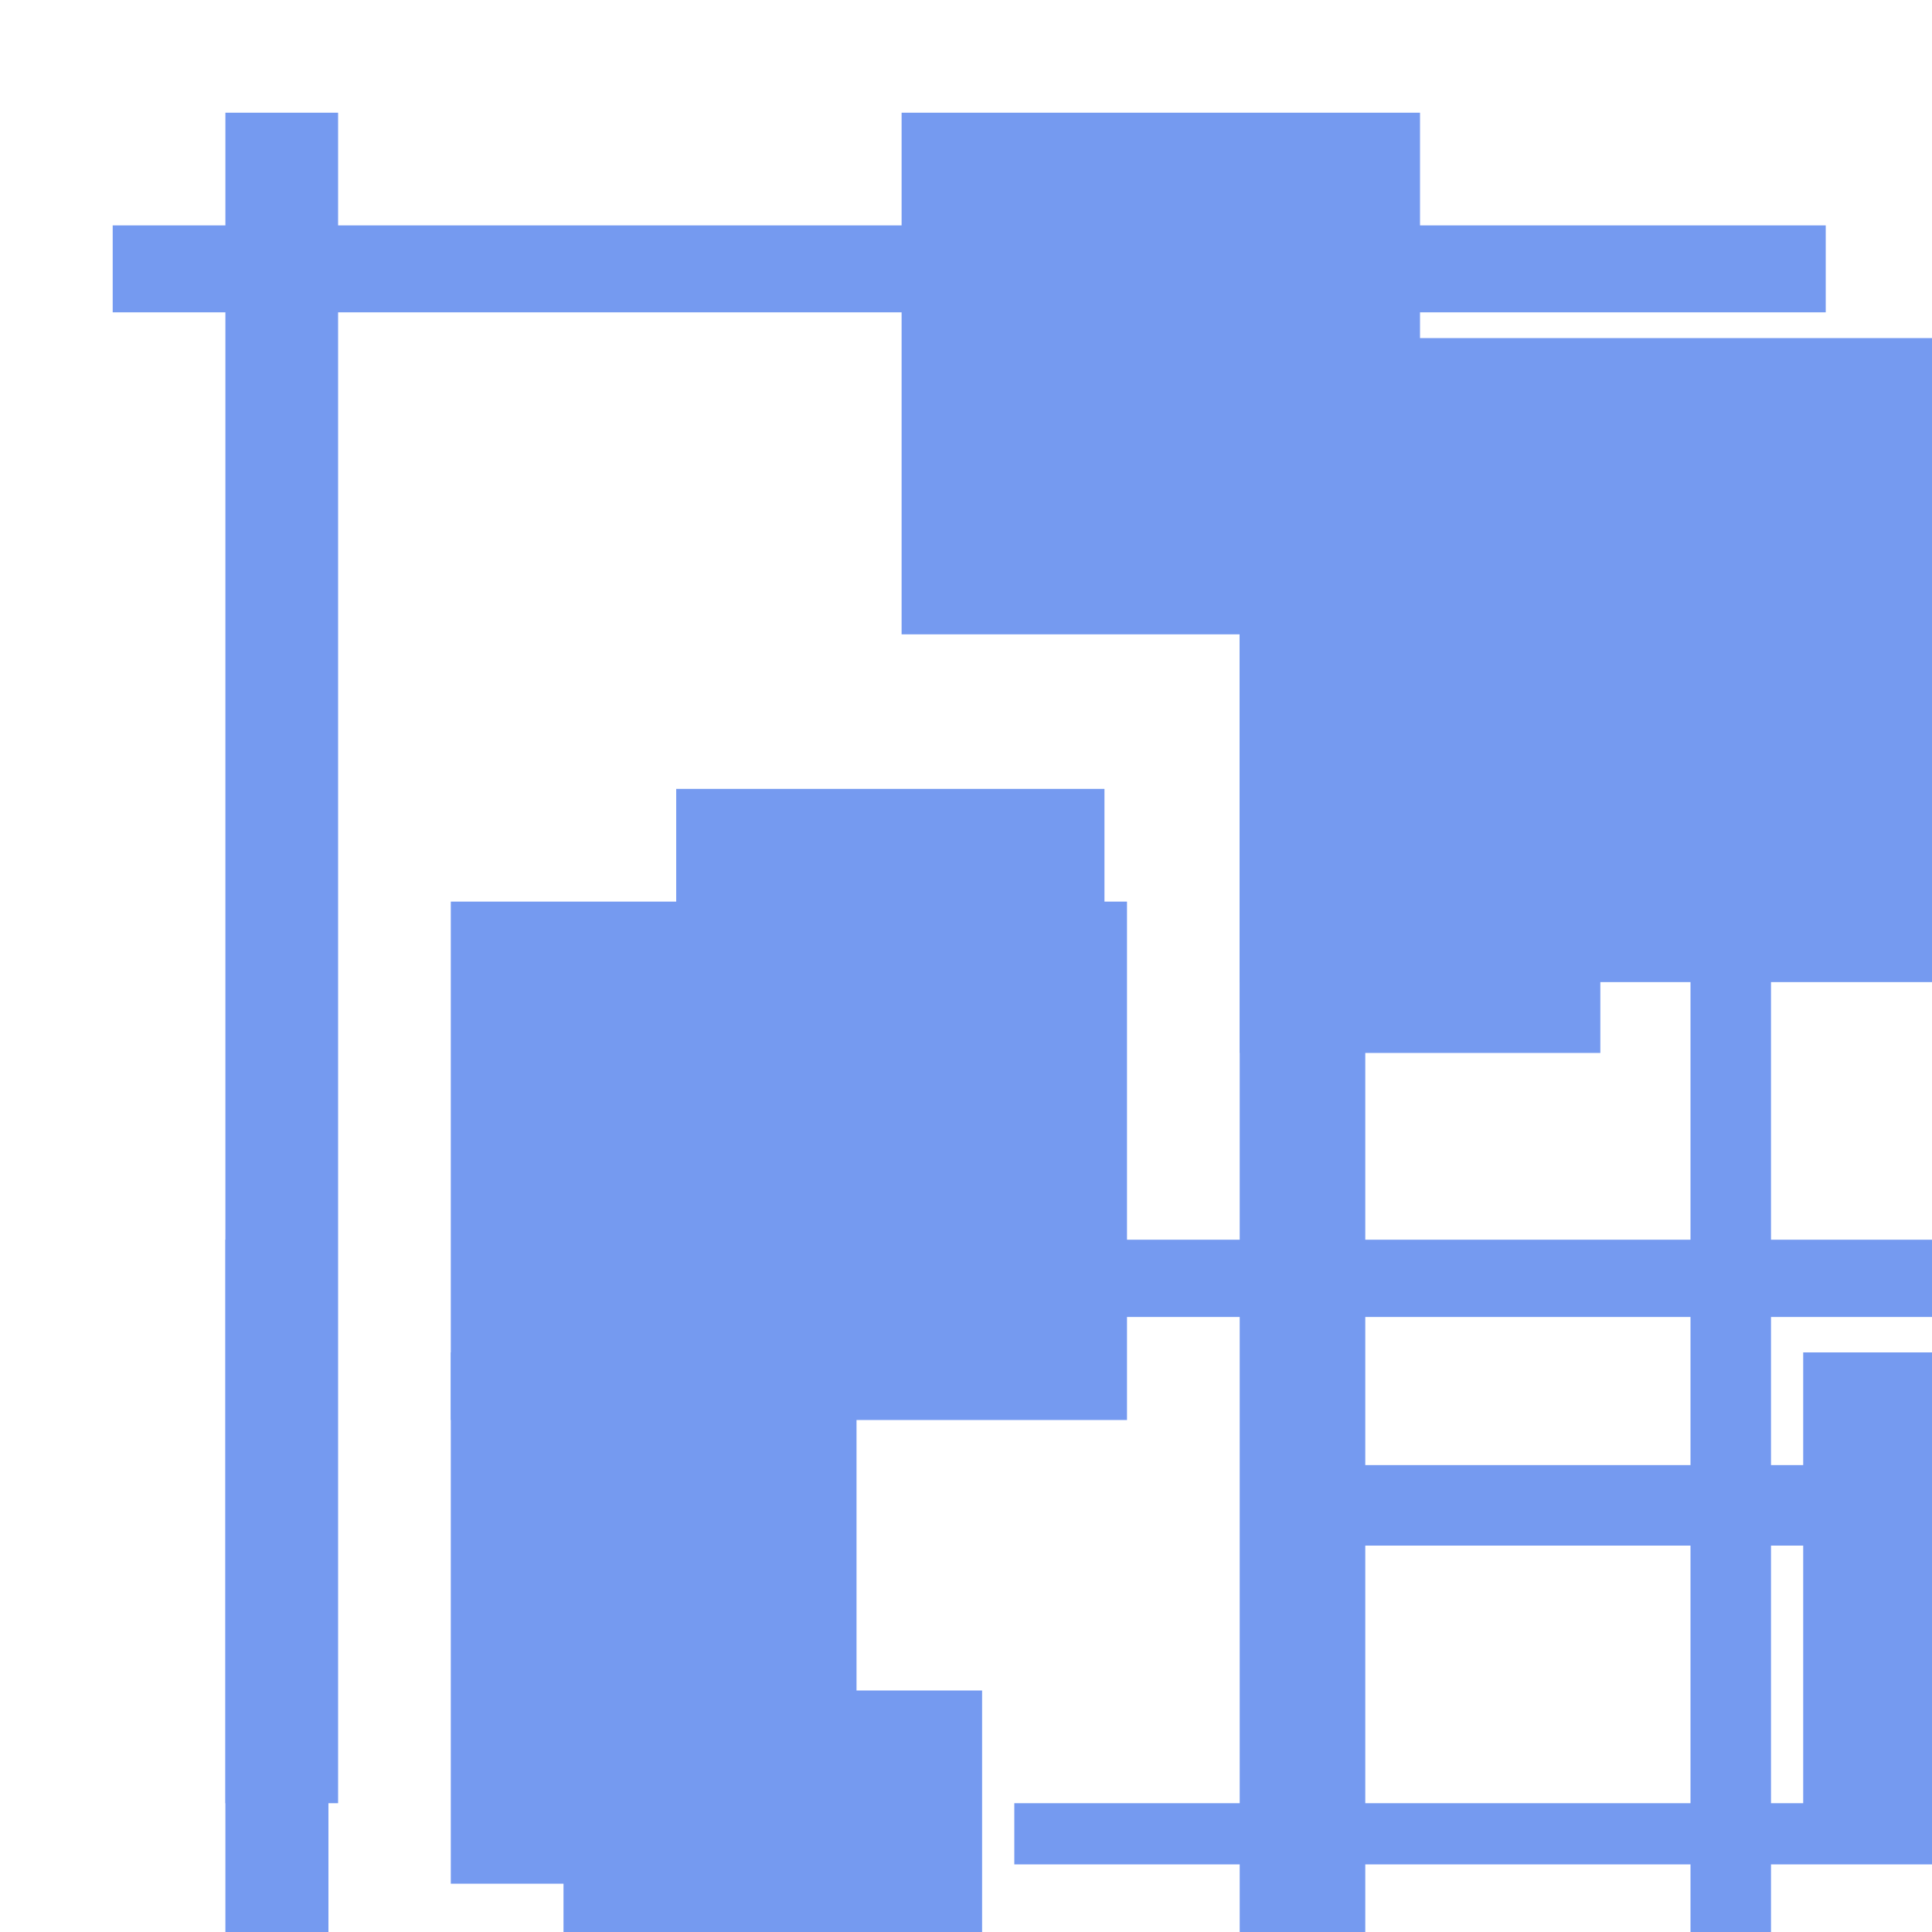
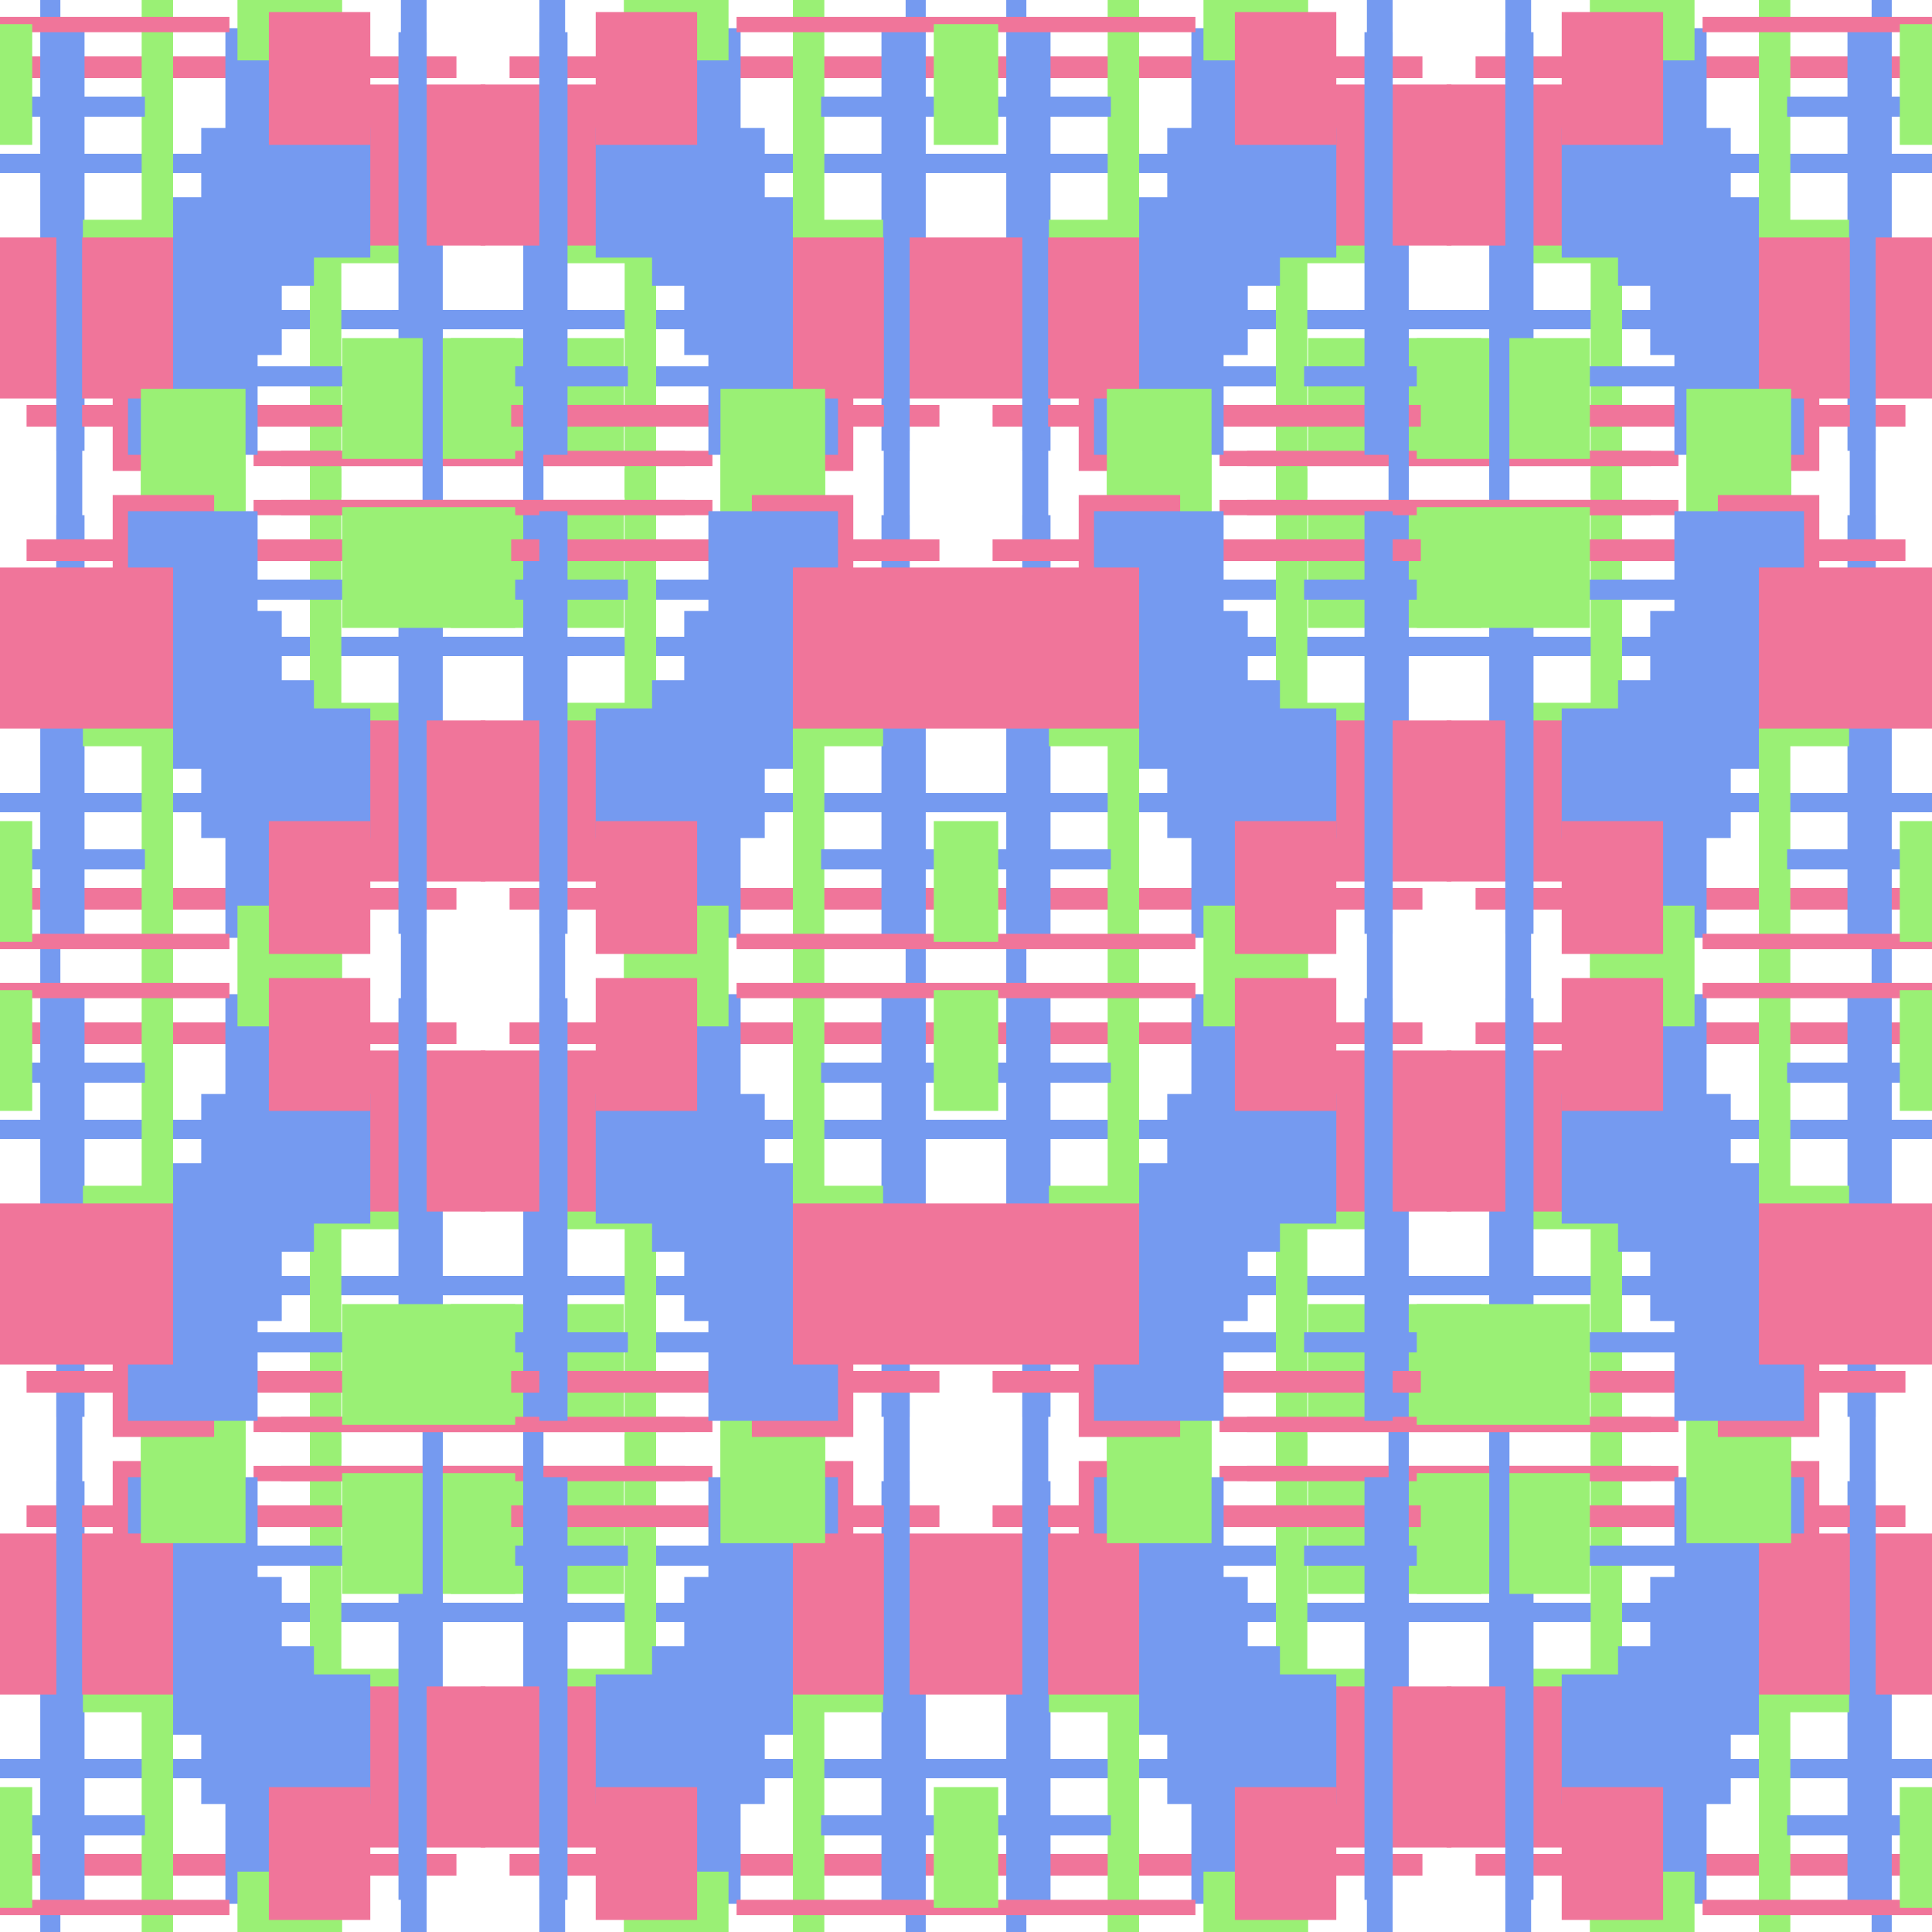
<svg xmlns="http://www.w3.org/2000/svg" xmlns:xlink="http://www.w3.org/1999/xlink" width="100%" height="100%" viewBox="0 0 2400 2400" style="stroke-width:0;margin: auto;height: -webkit-fill-available">
  <defs>
    <symbol id="shapes">
-       <rect x="35" y="70" width="532" height="27" transform-origin="600 600" style="fill:hsl(222,80%,70%)">
+       <rect x="35" y="70" width="532" height="27" transform-origin="600 600" style="fill:hsl(342,80%,70%)">
        <animateTransform attributeName="transform" attributeType="XML" type="scale" dur="10s" values="1 1;1 1;1.5 1.5;1 1;1 1" keyTimes="0;.882;.941;1;1" calcMode="spline" keySplines="0.5 0 0.75 1;0.5 0 0.75 1;0.5 0 0.75 1;0.5 0 0.75 1" repeatCount="indefinite" />
      </rect>
-       <rect x="175" y="525" width="130" height="192" transform-origin="600 600" style="fill:hsl(222,80%,70%)">
+       <rect x="175" y="525" width="130" height="192" transform-origin="600 600" style="fill:hsl(462,80%,70%)">
        <animateTransform attributeName="transform" attributeType="XML" type="scale" dur="10s" values="1 1;1 1;1.5 1.5;1 1;1 1" keyTimes="0;.824;.882;.941;1" calcMode="spline" keySplines="0.5 0 0.75 1;0.5 0 0.75 1;0.5 0 0.75 1;0.5 0 0.75 1" repeatCount="indefinite" />
      </rect>
      <rect x="70" y="385" width="32" height="525" transform-origin="600 600" style="fill:hsl(222,80%,70%)">
        <animateTransform attributeName="transform" attributeType="XML" type="scale" dur="10s" values="1 1;1 1;1.5 1.5;1 1;1 1" keyTimes="0;.765;.824;.882;1" calcMode="spline" keySplines="0.5 0 0.75 1;0.5 0 0.75 1;0.5 0 0.75 1;0.5 0 0.75 1" repeatCount="indefinite" />
      </rect>
      <rect x="140" y="280" width="210" height="161" transform-origin="600 600" style="fill:hsl(222,80%,70%)">
        <animateTransform attributeName="transform" attributeType="XML" type="scale" dur="10s" values="1 1;1 1;1.5 1.5;1 1;1 1" keyTimes="0;.706;.765;.824;1" calcMode="spline" keySplines="0.5 0 0.75 1;0.5 0 0.75 1;0.5 0 0.75 1;0.5 0 0.75 1" repeatCount="indefinite" />
      </rect>
      <rect x="175" y="385" width="538" height="24" transform-origin="600 600" style="fill:hsl(222,80%,70%)">
        <animateTransform attributeName="transform" attributeType="XML" type="scale" dur="10s" values="1 1;1 1;1.5 1.5;1 1;1 1" keyTimes="0;.647;.706;.765;1" calcMode="spline" keySplines="0.5 0 0.75 1;0.5 0 0.75 1;0.5 0 0.75 1;0.5 0 0.75 1" repeatCount="indefinite" />
      </rect>
-       <rect x="140" y="420" width="126" height="165" transform-origin="600 600" style="fill:hsl(222,80%,70%)">
+       <rect x="140" y="420" width="126" height="165" transform-origin="600 600" style="fill:hsl(342,80%,70%)">
        <animateTransform attributeName="transform" attributeType="XML" type="scale" dur="10s" values="1 1;1 1;1.5 1.5;1 1;1 1" keyTimes="0;.588;.647;.706;1" calcMode="spline" keySplines="0.5 0 0.75 1;0.5 0 0.75 1;0.5 0 0.75 1;0.5 0 0.75 1" repeatCount="indefinite" />
      </rect>
      <rect x="70" y="35" width="35" height="525" transform-origin="600 600" style="fill:hsl(222,80%,70%)">
        <animateTransform attributeName="transform" attributeType="XML" type="scale" dur="10s" values="1 1;1 1;1.5 1.5;1 1;1 1" keyTimes="0;.53;.588;.647;1" calcMode="spline" keySplines="0.5 0 0.75 1;0.5 0 0.75 1;0.5 0 0.75 1;0.5 0 0.75 1" repeatCount="indefinite" />
      </rect>
-       <rect x="385" y="140" width="112" height="187" transform-origin="600 600" style="fill:hsl(222,80%,70%)">
+       <rect x="385" y="140" width="112" height="187" transform-origin="600 600" style="fill:hsl(462,80%,70%)">
        <animateTransform attributeName="transform" attributeType="XML" type="scale" dur="10s" values="1 1;1 1;1.5 1.5;1 1;1 1" keyTimes="0;.471;.53;.588;1" calcMode="spline" keySplines="0.5 0 0.75 1;0.5 0 0.75 1;0.5 0 0.75 1;0.5 0 0.75 1" repeatCount="indefinite" />
      </rect>
-       <rect x="385" y="105" width="39" height="513" transform-origin="600 600" style="fill:hsl(222,80%,70%)">
+       <rect x="385" y="105" width="39" height="513" transform-origin="600 600" style="fill:hsl(462,80%,70%)">
        <animateTransform attributeName="transform" attributeType="XML" type="scale" dur="10s" values="1 1;1 1;1.5 1.5;1 1;1 1" keyTimes="0;.412;.471;.53;1" calcMode="spline" keySplines="0.5 0 0.75 1;0.5 0 0.75 1;0.5 0 0.75 1;0.5 0 0.75 1" repeatCount="indefinite" />
      </rect>
      <rect x="280" y="35" width="161" height="162" transform-origin="600 600" style="fill:hsl(222,80%,70%)">
        <animateTransform attributeName="transform" attributeType="XML" type="scale" dur="10s" values="1 1;1 1;1.5 1.5;1 1;1 1" keyTimes="0;.353;.412;.471;1" calcMode="spline" keySplines="0.5 0 0.75 1;0.5 0 0.75 1;0.5 0 0.75 1;0.5 0 0.75 1" repeatCount="indefinite" />
      </rect>
      <rect x="525" y="280" width="25" height="525" transform-origin="600 600" style="fill:hsl(222,80%,70%)">
        <animateTransform attributeName="transform" attributeType="XML" type="scale" dur="10s" values="1 1;1 1;1.5 1.5;1 1;1 1" keyTimes="0;.294;.353;.412;1" calcMode="spline" keySplines="0.5 0 0.75 1;0.5 0 0.75 1;0.5 0 0.75 1;0.5 0 0.75 1" repeatCount="indefinite" />
      </rect>
      <rect x="210" y="245" width="133" height="156" transform-origin="600 600" style="fill:hsl(222,80%,70%)">
        <animateTransform attributeName="transform" attributeType="XML" type="scale" dur="10s" values="1 1;1 1;1.5 1.5;1 1;1 1" keyTimes="0;.236;.294;.353;1" calcMode="spline" keySplines="0.5 0 0.75 1;0.5 0 0.75 1;0.5 0 0.75 1;0.5 0 0.75 1" repeatCount="indefinite" />
      </rect>
-       <rect x="315" y="560" width="536" height="19" transform-origin="600 600" style="fill:hsl(222,80%,70%)">
+       <rect x="315" y="560" width="536" height="19" transform-origin="600 600" style="fill:hsl(342,80%,70%)">
        <animateTransform attributeName="transform" attributeType="XML" type="scale" dur="10s" values="1 1;1 1;1.5 1.5;1 1;1 1" keyTimes="0;.177;.236;.294;1" calcMode="spline" keySplines="0.5 0 0.75 1;0.5 0 0.75 1;0.5 0 0.75 1;0.5 0 0.75 1" repeatCount="indefinite" />
      </rect>
-       <rect x="385" y="105" width="218" height="200" transform-origin="600 600" style="fill:hsl(222,80%,70%)">
+       <rect x="385" y="105" width="218" height="200" transform-origin="600 600" style="fill:hsl(342,80%,70%)">
        <animateTransform attributeName="transform" attributeType="XML" type="scale" dur="10s" values="1 1;1 1;1.5 1.5;1 1;1 1" keyTimes="0;.118;.177;.236;1" calcMode="spline" keySplines="0.5 0 0.75 1;0.5 0 0.75 1;0.5 0 0.75 1;0.5 0 0.75 1" repeatCount="indefinite" />
      </rect>
      <rect x="420" y="455" width="530" height="25" transform-origin="600 600" style="fill:hsl(222,80%,70%)">
        <animateTransform attributeName="transform" attributeType="XML" type="scale" dur="10s" values="1 1;1 1;1.5 1.5;1 1;1 1" keyTimes="0;.059;.118;.177;1" calcMode="spline" keySplines="0.5 0 0.75 1;0.5 0 0.75 1;0.5 0 0.75 1;0.5 0 0.75 1" repeatCount="indefinite" />
      </rect>
-       <rect x="560" y="420" width="215" height="150" transform-origin="600 600" style="fill:hsl(222,80%,70%)">
+       <rect x="560" y="420" width="215" height="150" transform-origin="600 600" style="fill:hsl(462,80%,70%)">
        <animateTransform attributeName="transform" attributeType="XML" type="scale" dur="10s" values="1 1;1 1;1.5 1.5;1 1;1 1" keyTimes="0;0;.059;.118;1" calcMode="spline" keySplines="0.5 0 0.75 1;0.5 0 0.75 1;0.5 0 0.75 1;0.5 0 0.75 1" repeatCount="indefinite" />
      </rect>
    </symbol>
  </defs>
  <symbol id="quad3">
    <symbol id="quad2">
      <symbol id="quad1">
        <symbol id="quad0">
          <g>
            <use xlink:href="#shapes" />
          </g>
        </symbol>
        <g transform="scale(1 1) translate(0 0)">
          <use xlink:href="#quad0" />
        </g>
+         <g transform="scale(-1 -1) translate(-600 -600)">
+           <use xlink:href="#quad0" />
+         </g>
      </symbol>
      <g transform="scale(1 1) translate(0 0)">
+         <use xlink:href="#quad1" />
+       </g>
+       <g transform="scale(-1 1) translate(-1200 0)">
+         <use xlink:href="#quad1" />
+       </g>
+       <g transform="scale(1 -1) translate(0 -1200)">
+         <use xlink:href="#quad1" />
+       </g>
+       <g transform="scale(-1 -1) translate(-1200 -1200)">
        <use xlink:href="#quad1" />
      </g>
    </symbol>
    <g transform="scale(1 1) translate(0 0)">
      <use xlink:href="#quad2" />
    </g>
+     <g transform="scale(-1 1) translate(-2400 0)">
+       <use xlink:href="#quad2" />
+     </g>
+     <g transform="scale(1 -1) translate(0 -2400)">
+       <use xlink:href="#quad2" />
+     </g>
+     <g transform="scale(-1 -1) translate(-2400 -2400)">
+       <use xlink:href="#quad2" />
+     </g>
  </symbol>
-   <g transform="scale(4 4)">
+   <g transform="scale(1 1)">
    <use xlink:href="#quad3" />
  </g>
</svg>
